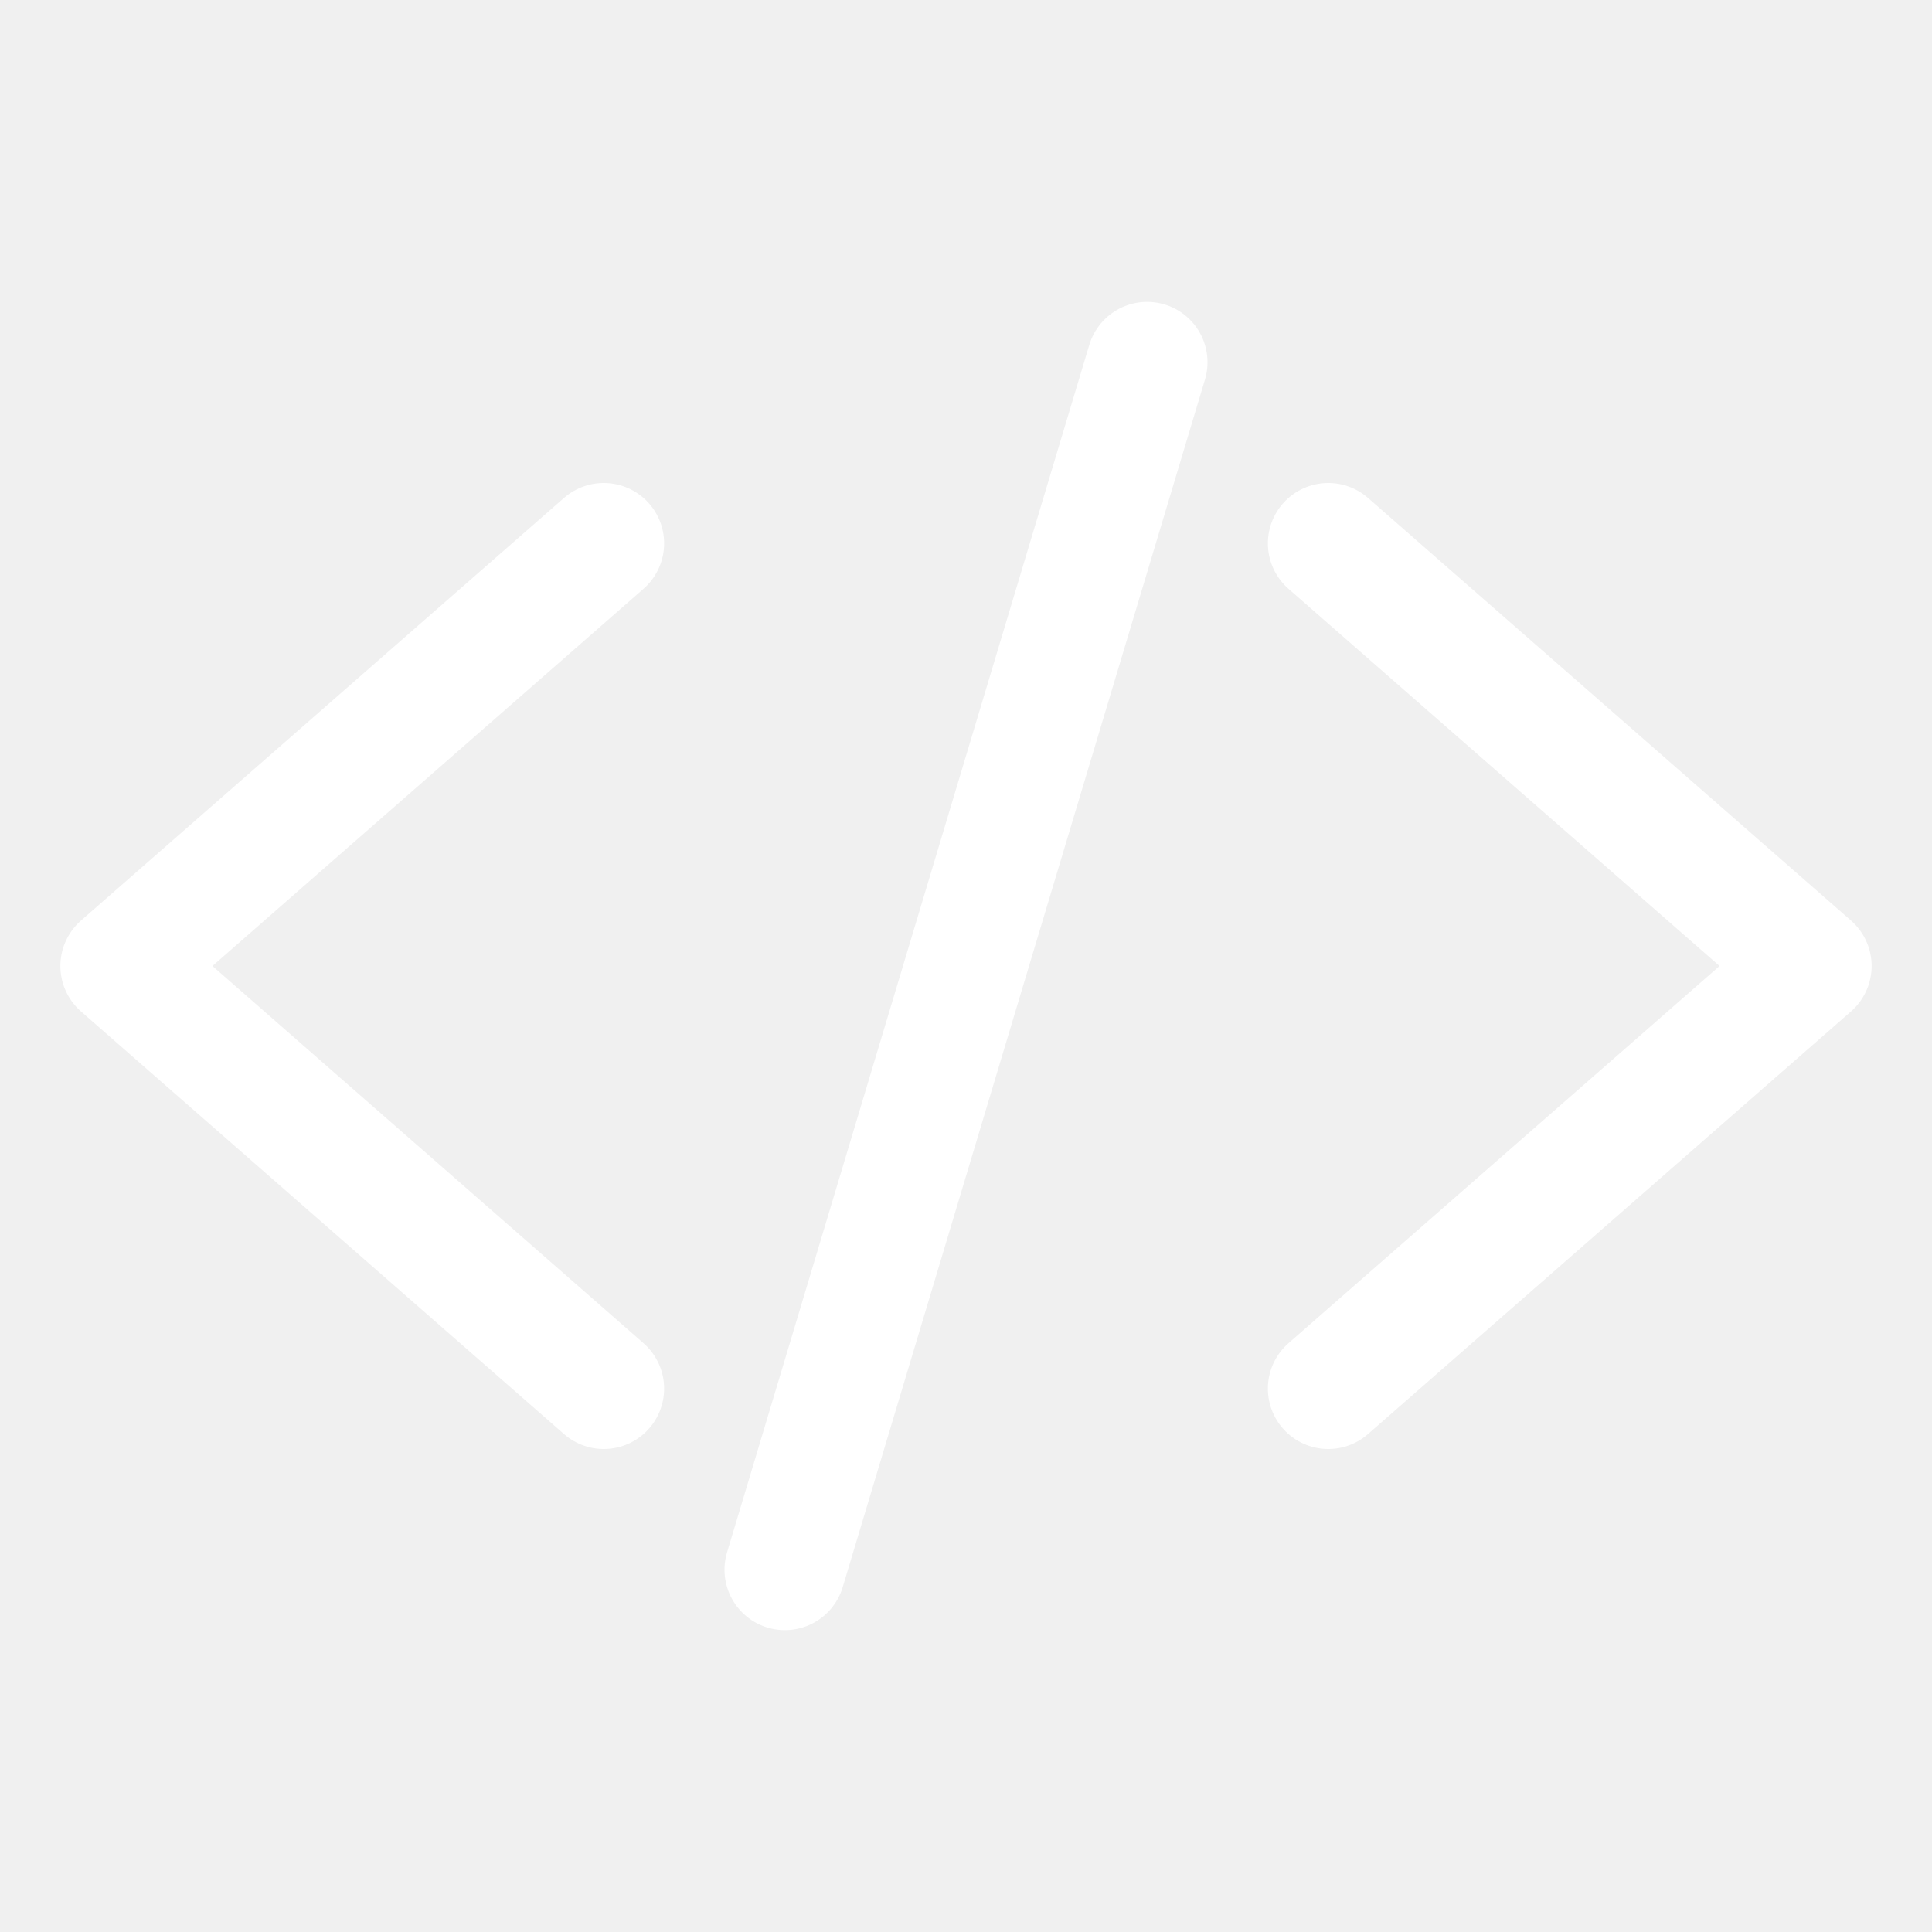
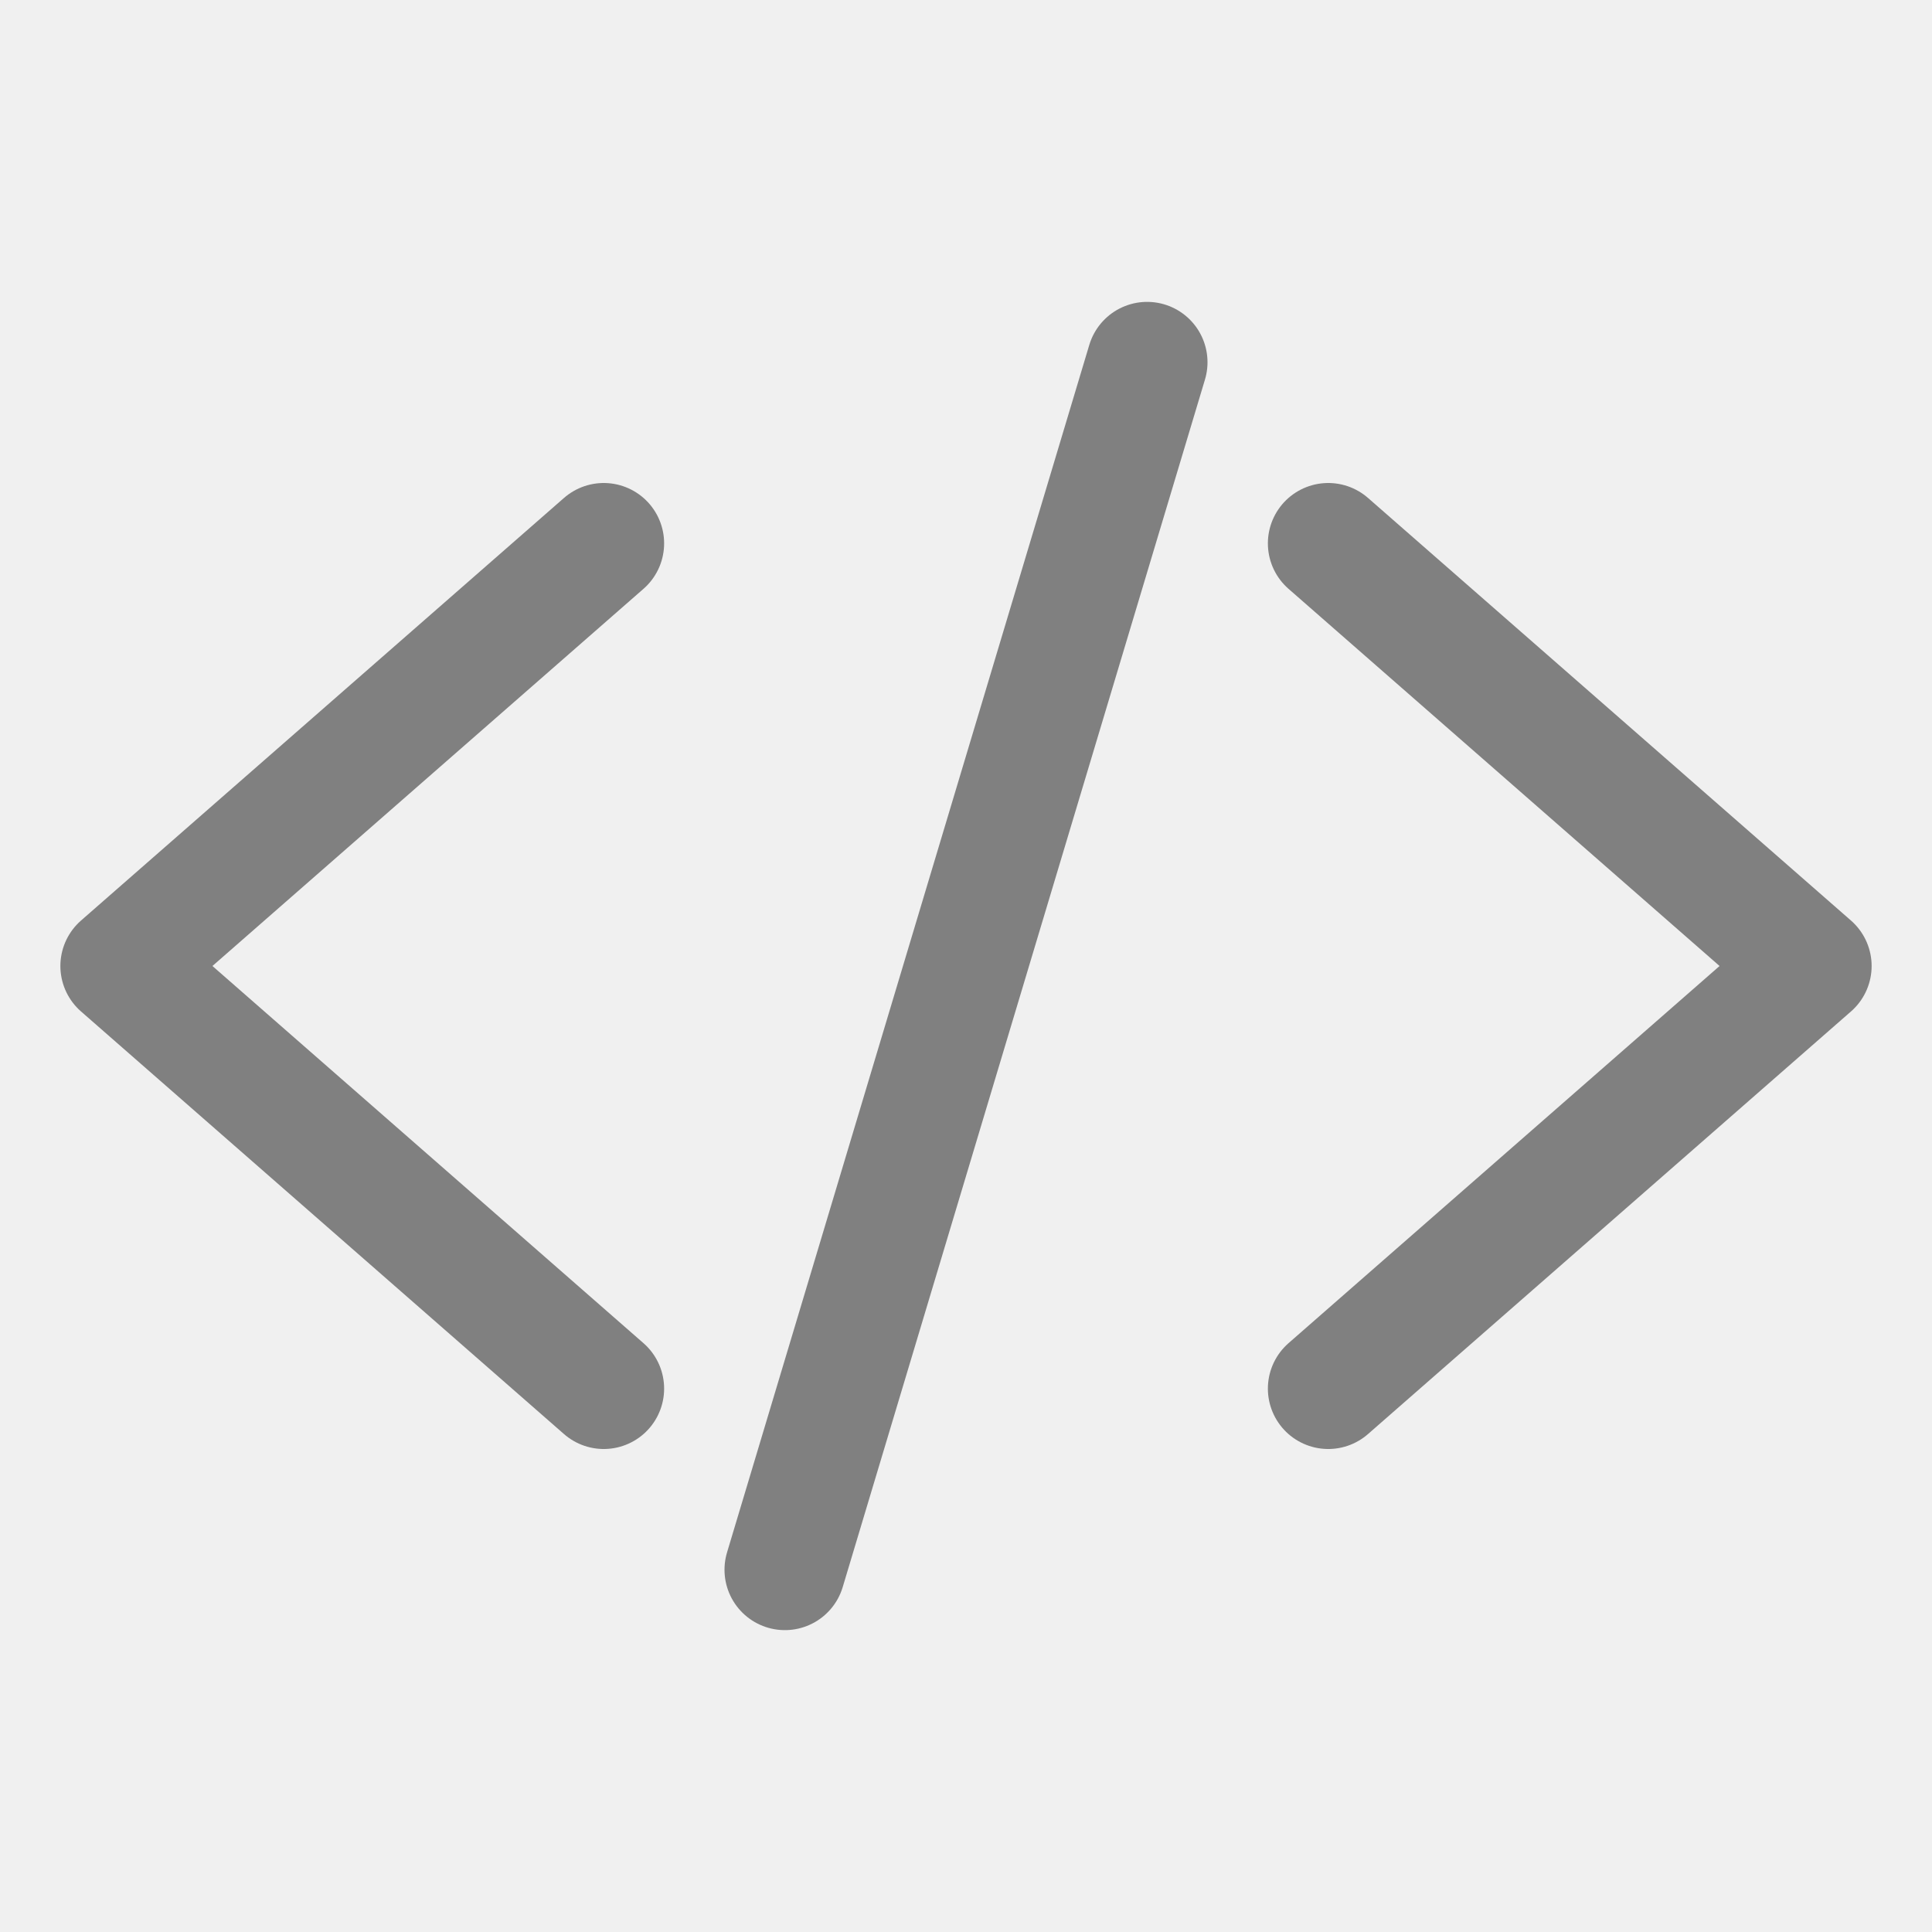
<svg xmlns="http://www.w3.org/2000/svg" class="ionicon" viewBox="0 0 512 512">
-   <path fill="none" stroke="white" stroke-linecap="round" stroke-linejoin="round" stroke-width="32" d="M160 368L32 256l128-112M352 368l128-112-128-112M304 96l-96 320" />
+   <path fill="none" stroke="gray" stroke-linecap="round" stroke-linejoin="round" stroke-width="32" d="M160 368L32 256l128-112M352 368l128-112-128-112M304 96l-96 320" />
</svg>
